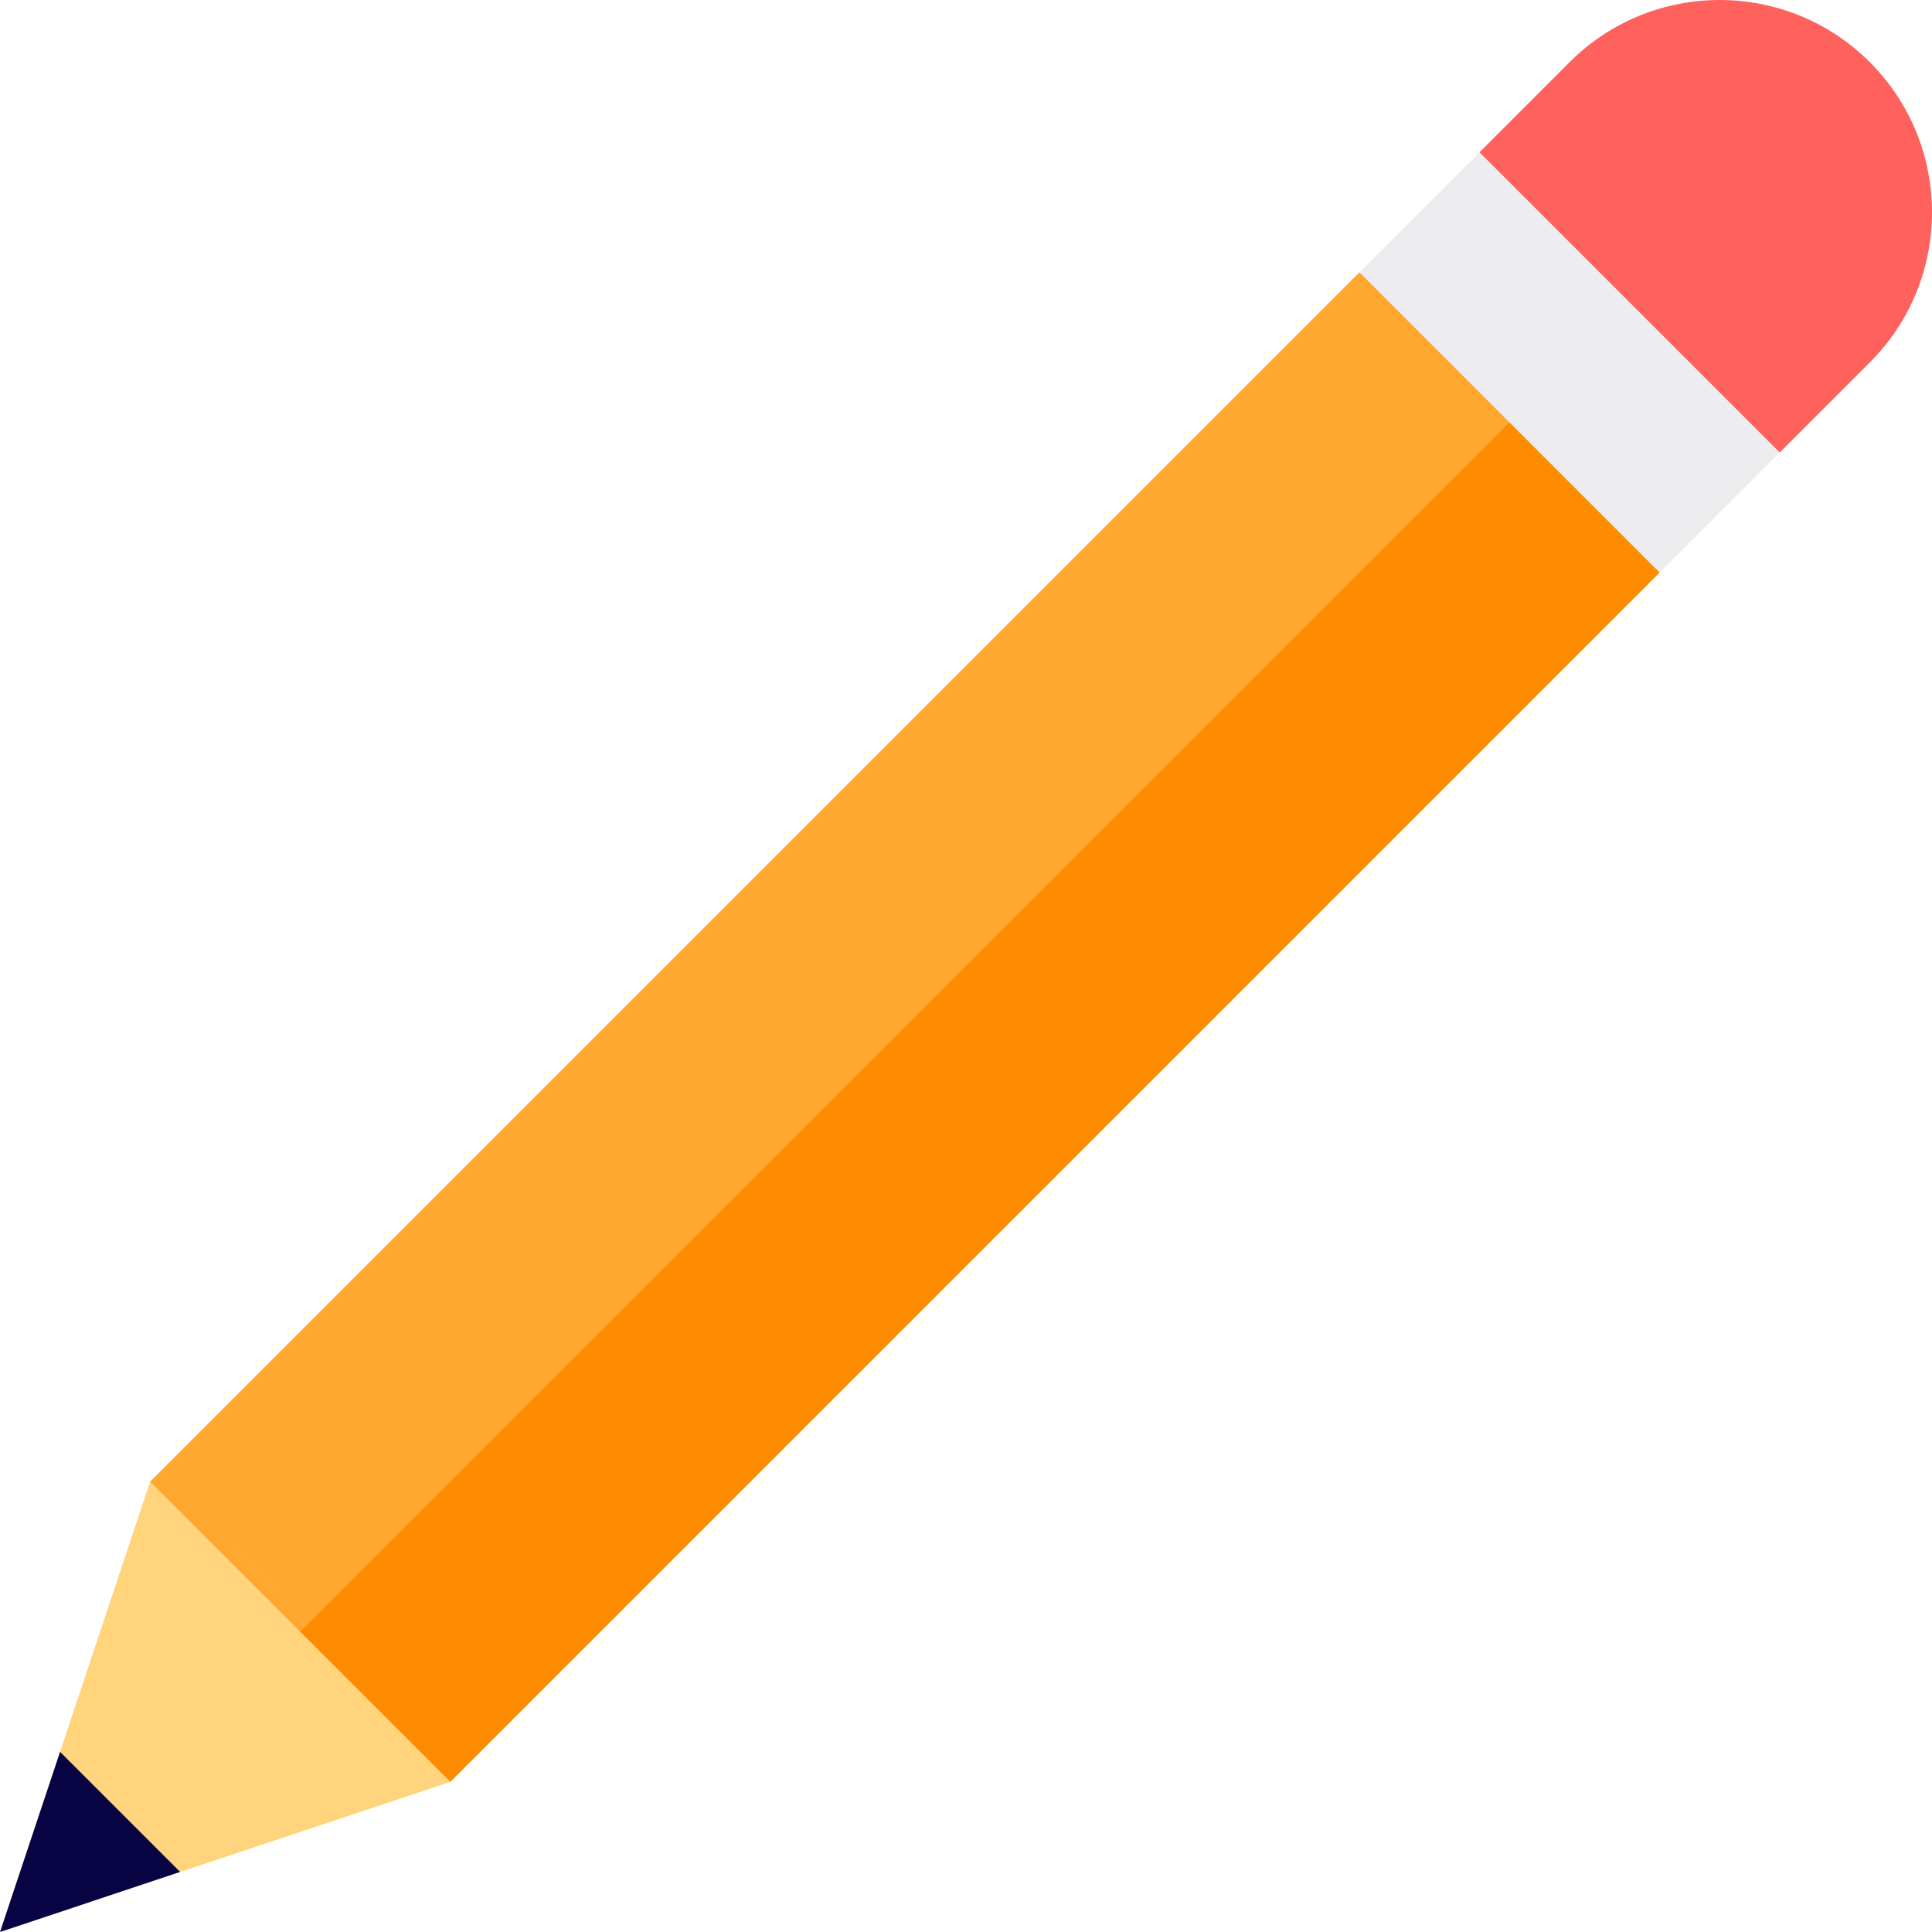
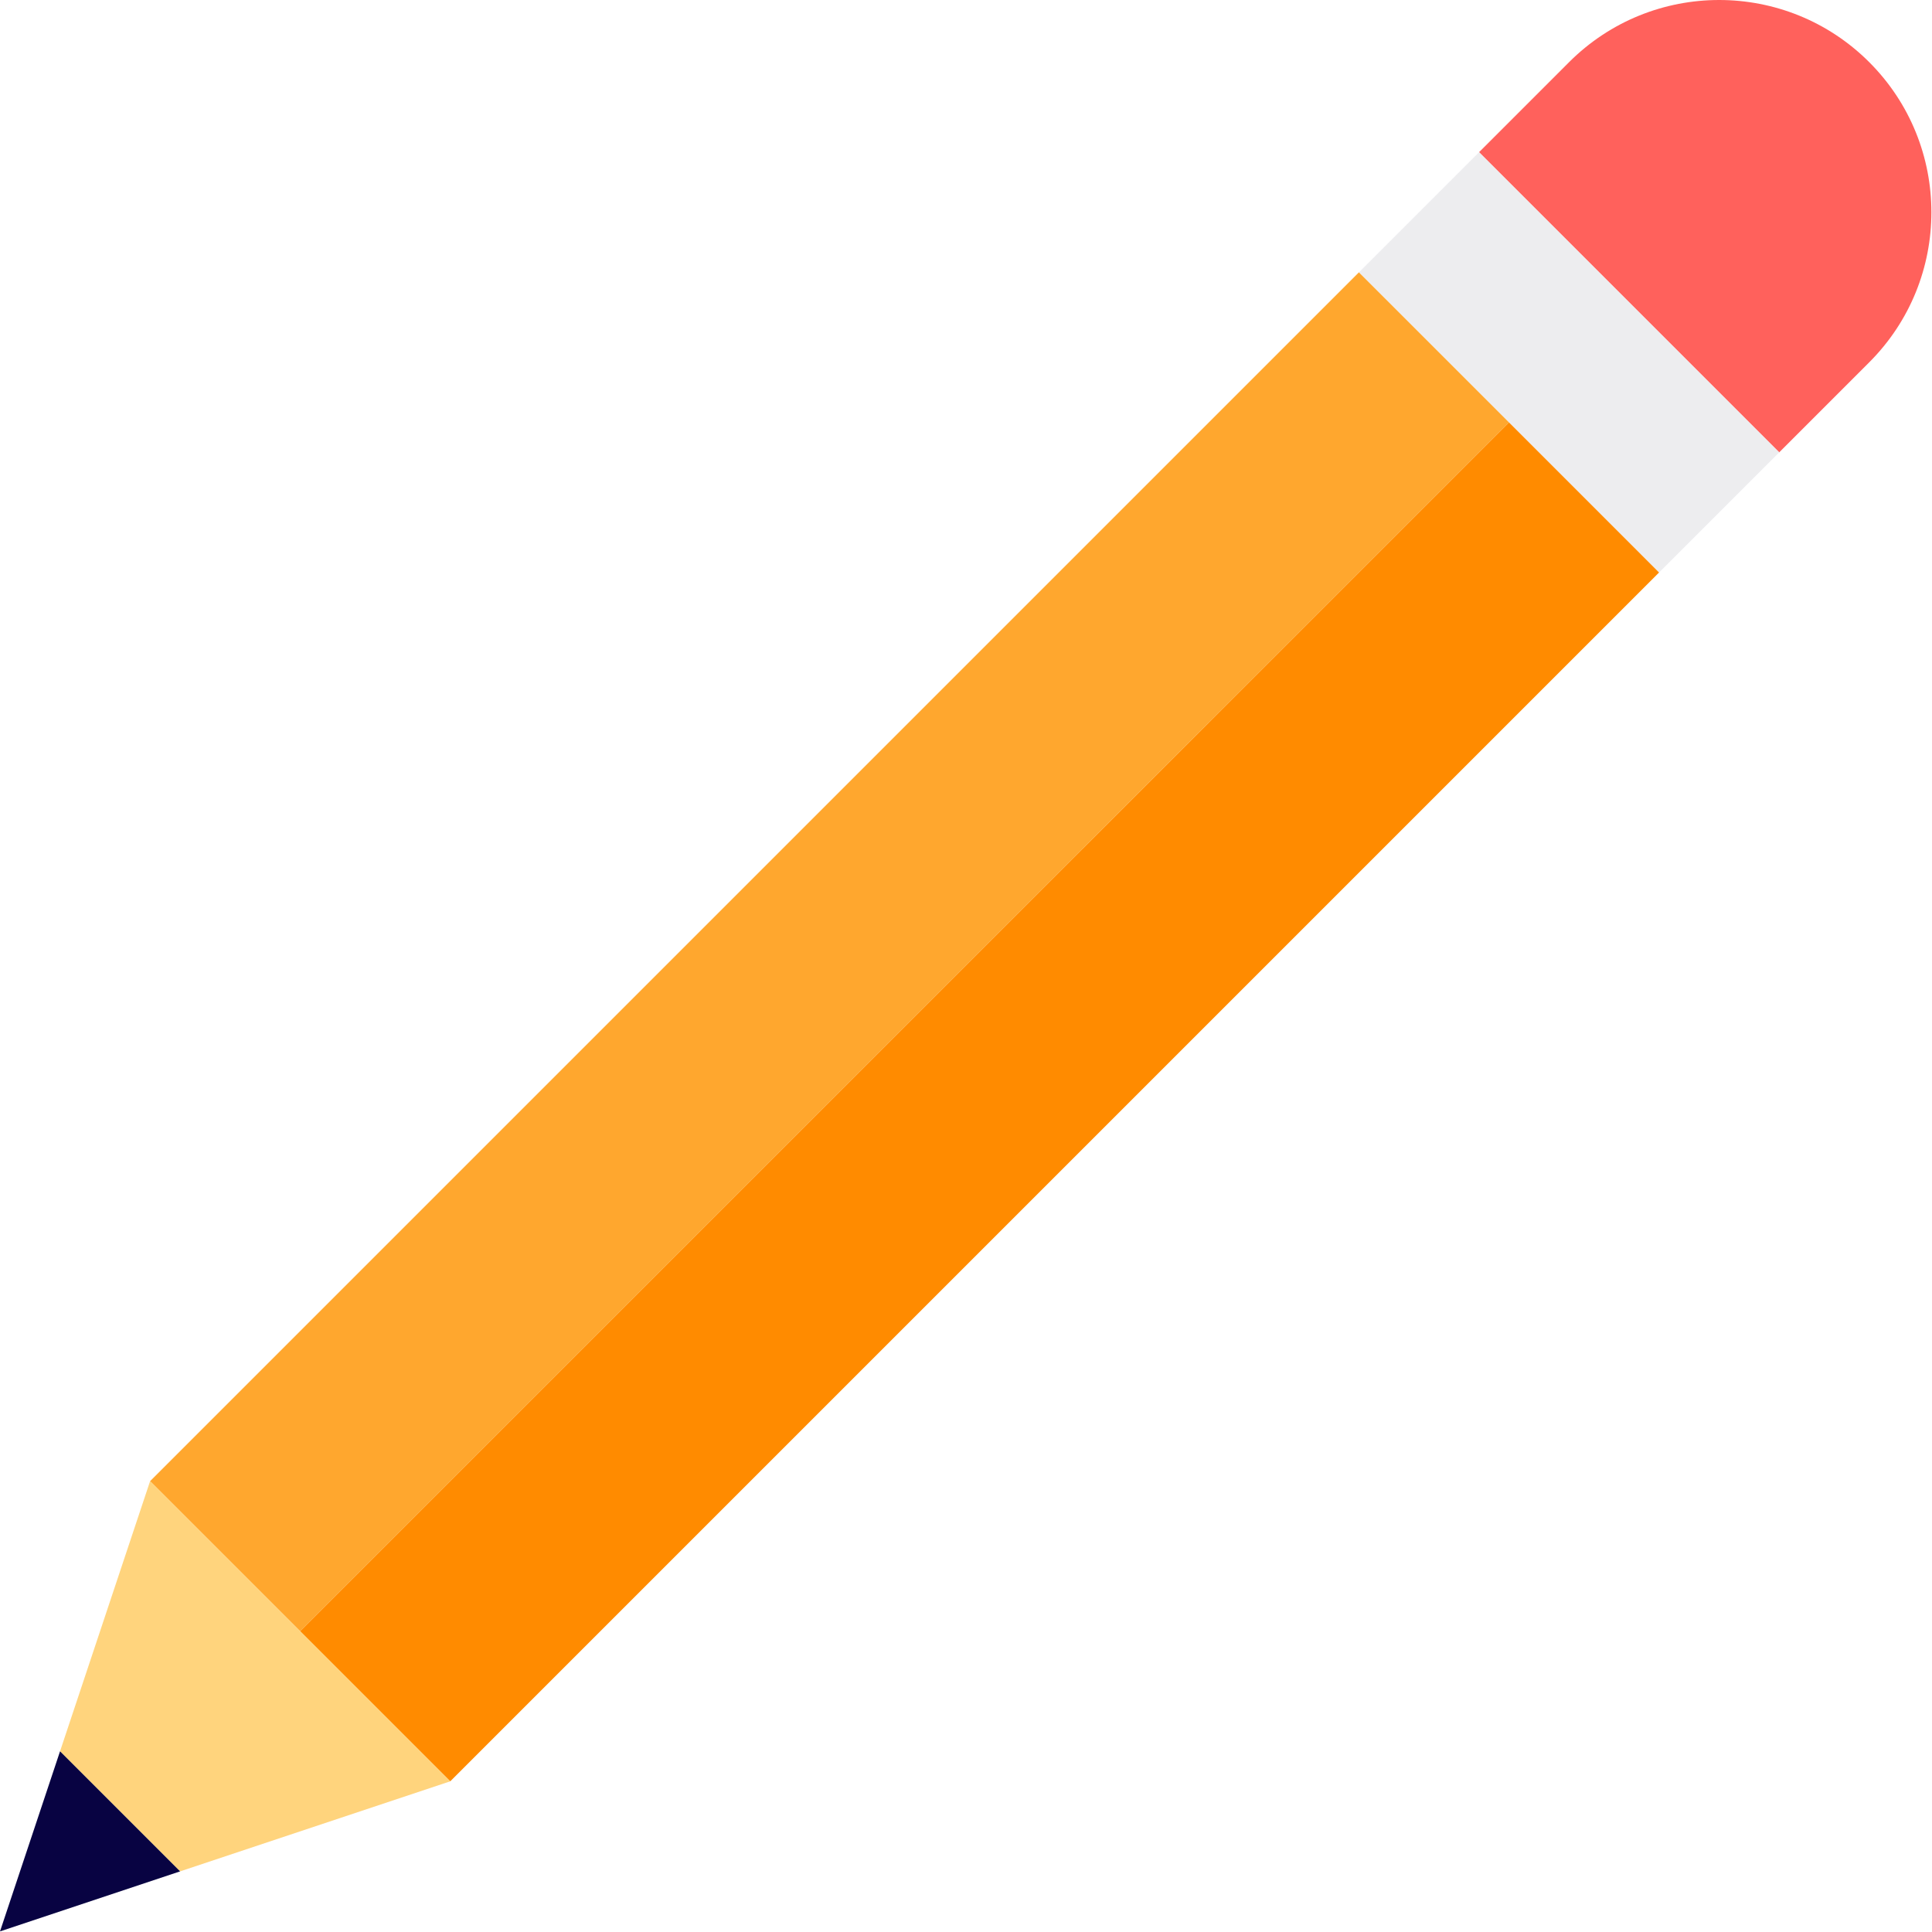
- <svg xmlns="http://www.w3.org/2000/svg" version="1.1" id="Layer_1" x="0px" y="0px" viewBox="0 0 512.001 512.001" style="enable-background:new 0 0 512.001 512.001;" xml:space="preserve">
-   <path style="fill:#FF615C;" d="M495.521,96.048c21.972-21.972,21.972-57.596,0-79.569c-21.972-21.972-57.597-21.972-79.569,0  l-23.87,23.87l23.87,55.699l55.698,23.87L495.521,96.048z" />
-   <polygon style="fill:#FFA72E;" points="431.866,111.962 360.254,72.178 39.785,392.647 79.57,464.26 " />
-   <polygon style="fill:#FF8B00;" points="415.953,96.048 63.656,448.346 119.354,472.216 439.823,151.747 " />
-   <polygon style="fill:#FFD47D;" points="39.785,392.647 15.914,464.26 15.914,496.087 47.741,496.087 119.354,472.216 " />
-   <rect x="393.46" y="39.781" transform="matrix(0.7071 -0.7071 0.7071 0.7071 53.9199 322.263)" style="fill:#EDEDEF;" width="45.011" height="112.526" />
-   <polygon style="fill:#080342;" points="0.001,512.001 47.741,496.087 15.914,464.26 " />
-   <g>
- </g>
-   <g>
- </g>
-   <g>
- </g>
-   <g>
- </g>
-   <g>
- </g>
-   <g>
- </g>
-   <g>
- </g>
-   <g>
- </g>
-   <g>
- </g>
-   <g>
- </g>
-   <g>
- </g>
-   <g>
- </g>
-   <g>
- </g>
-   <g>
- </g>
-   <g>
- </g>
+ <svg xmlns="http://www.w3.org/2000/svg" width="100%" height="100%" viewBox="0 0 2134 2134" version="1.1" xml:space="preserve" style="fill-rule:evenodd;clip-rule:evenodd;stroke-linejoin:round;stroke-miterlimit:2;">
+   <path d="M2064.67,400.2c91.55,-91.55 91.55,-239.983 -0,-331.537c-91.55,-91.55 -239.988,-91.55 -331.538,-0l-99.458,99.458l331.533,331.537l99.463,-99.458Z" style="fill:#ff615c;fill-rule:nonzero;" />
+   <path d="M1666.88,466.508l-165.817,-165.766l-1335.29,1335.29l165.771,165.777l1335.33,-1335.3Z" style="fill:#ffa72e;fill-rule:nonzero;" />
+   <path d="M1666.88,466.508l-1335.34,1335.3l165.772,165.761l1335.29,-1335.29l-165.721,-165.771Z" style="fill:#ff8b00;fill-rule:nonzero;" />
+   <path d="M165.771,1636.03l-99.463,298.388l132.613,132.612l298.387,-99.462l-331.537,-331.538Z" style="fill:#ffd47d;fill-rule:nonzero;" />
+   <path d="M1633.72,168.122l-132.613,132.614l331.529,331.529l132.614,-132.613l-331.53,-331.53Z" style="fill:#ededef;" />
+   <path d="M0.004,2133.34l198.917,-66.309l-132.613,-132.612l-66.304,198.921Z" style="fill:#080342;fill-rule:nonzero;" />
</svg>
